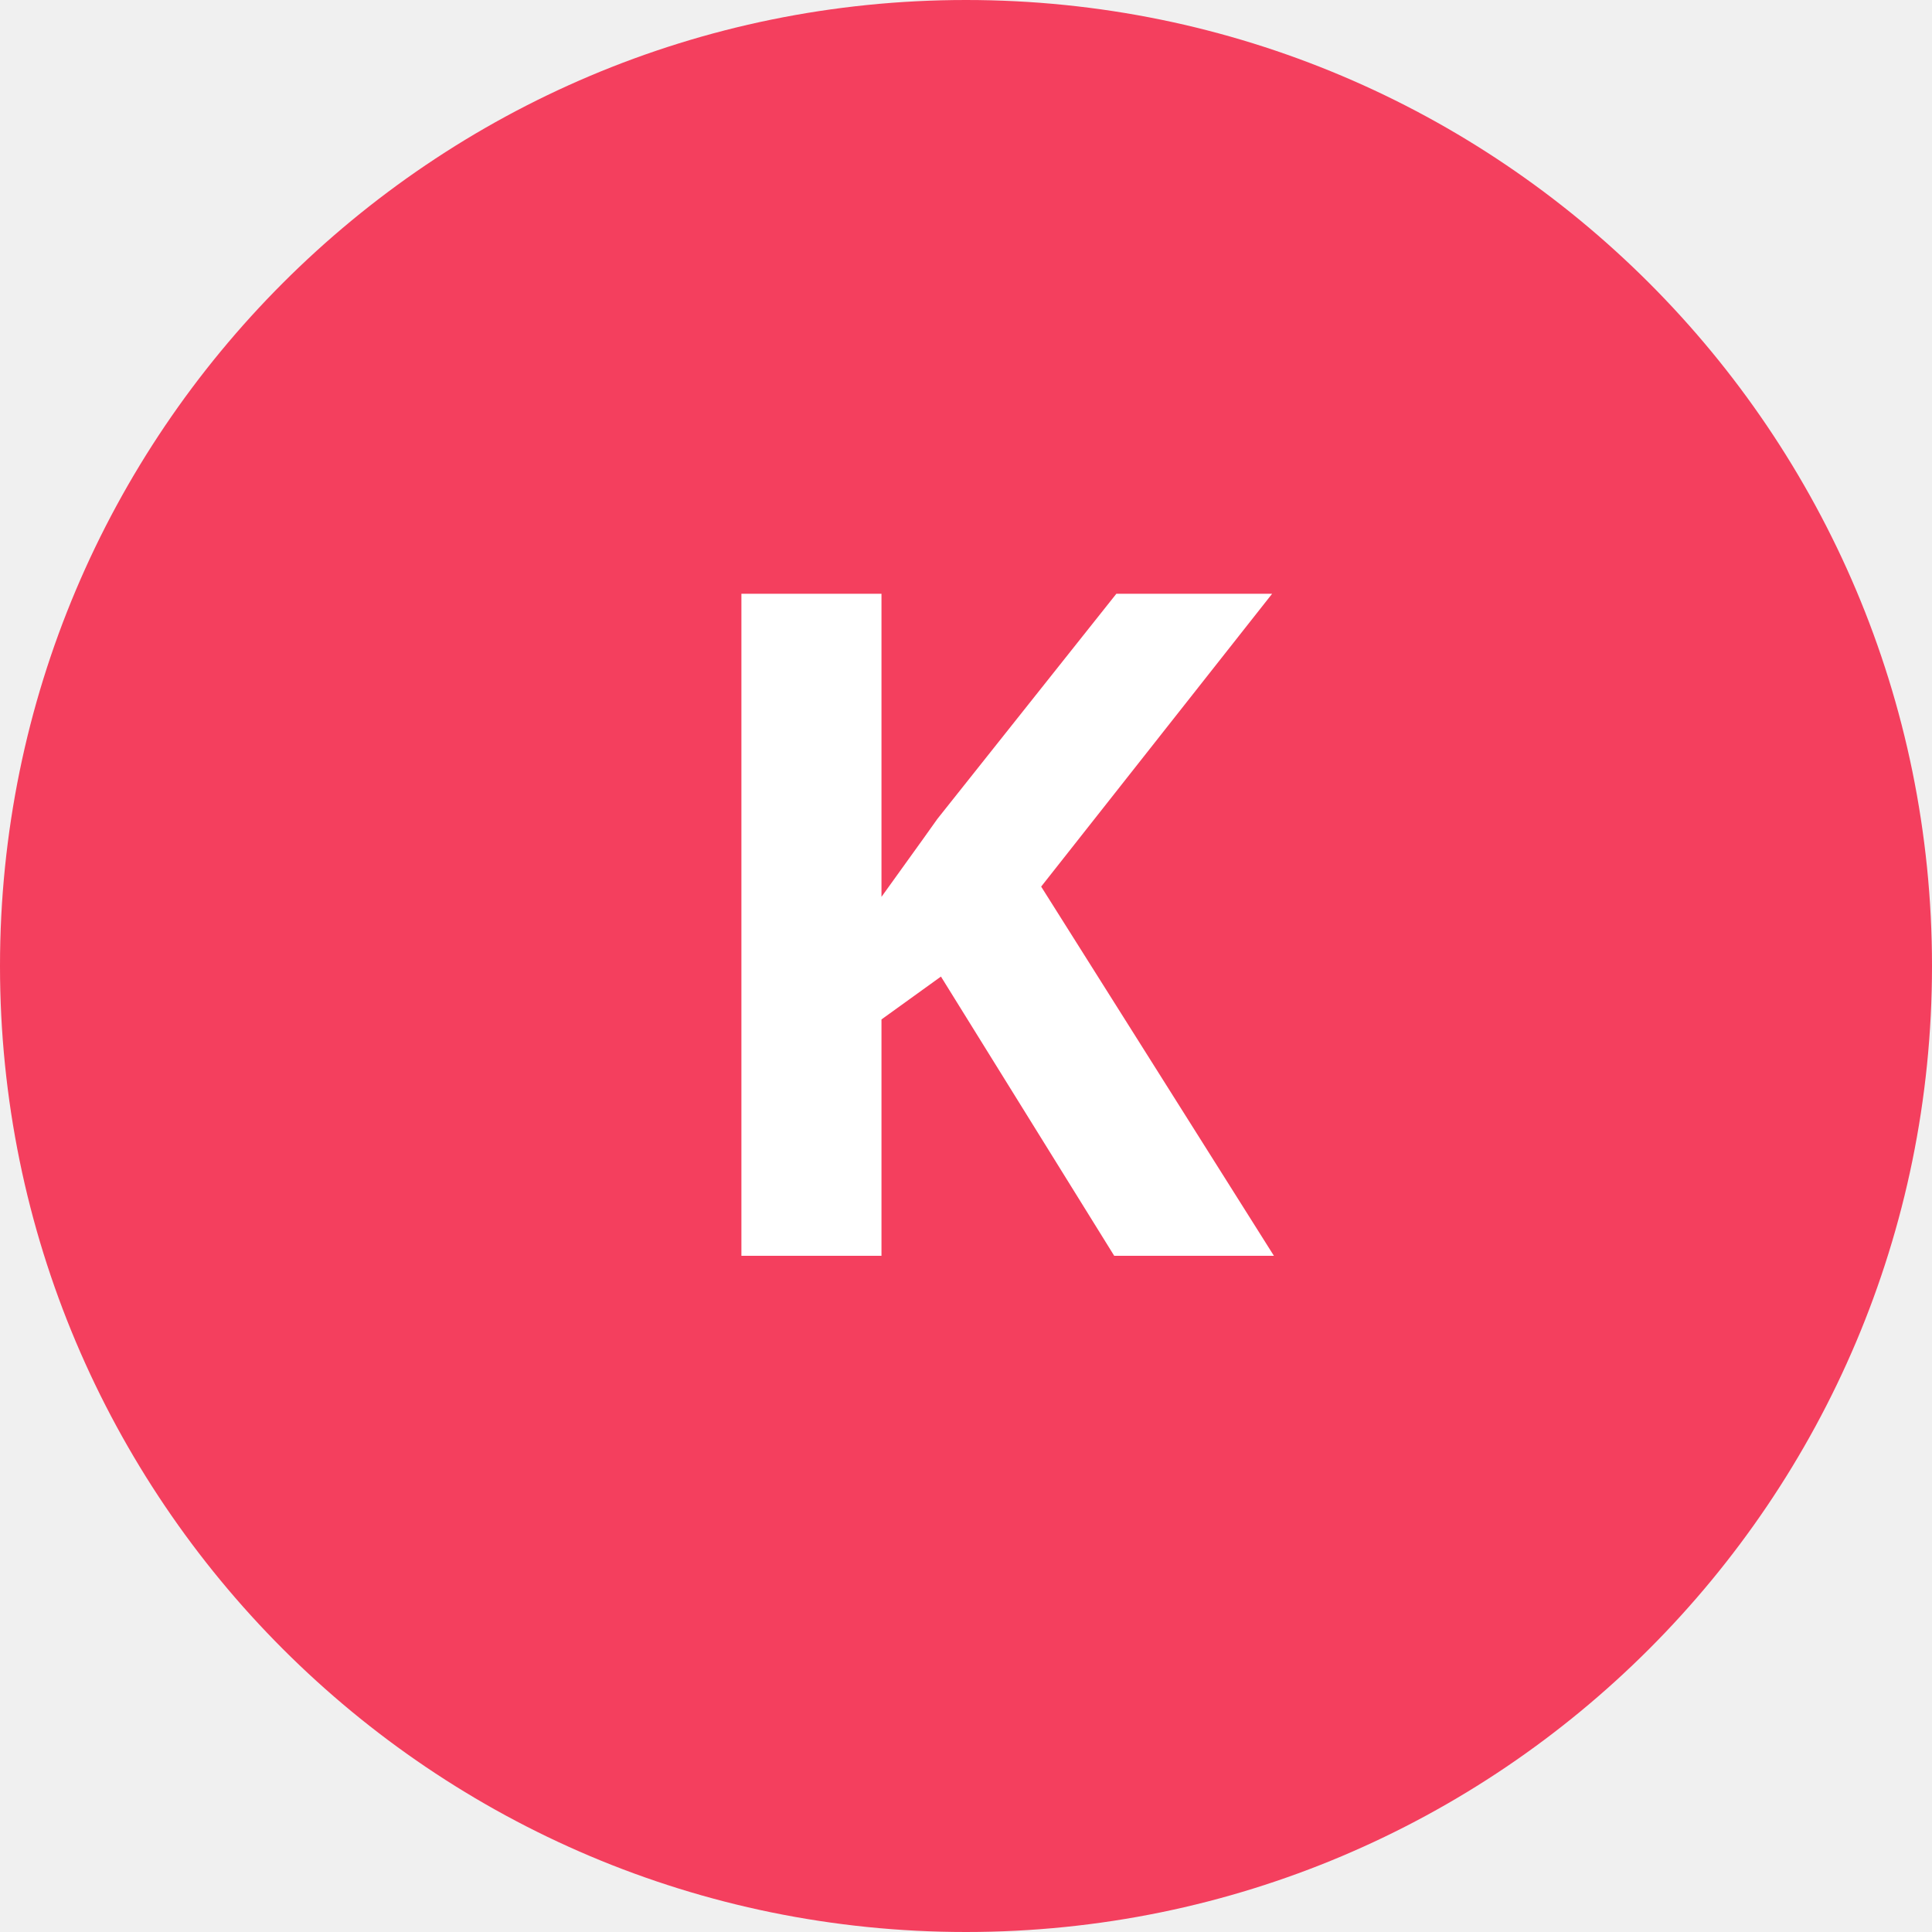
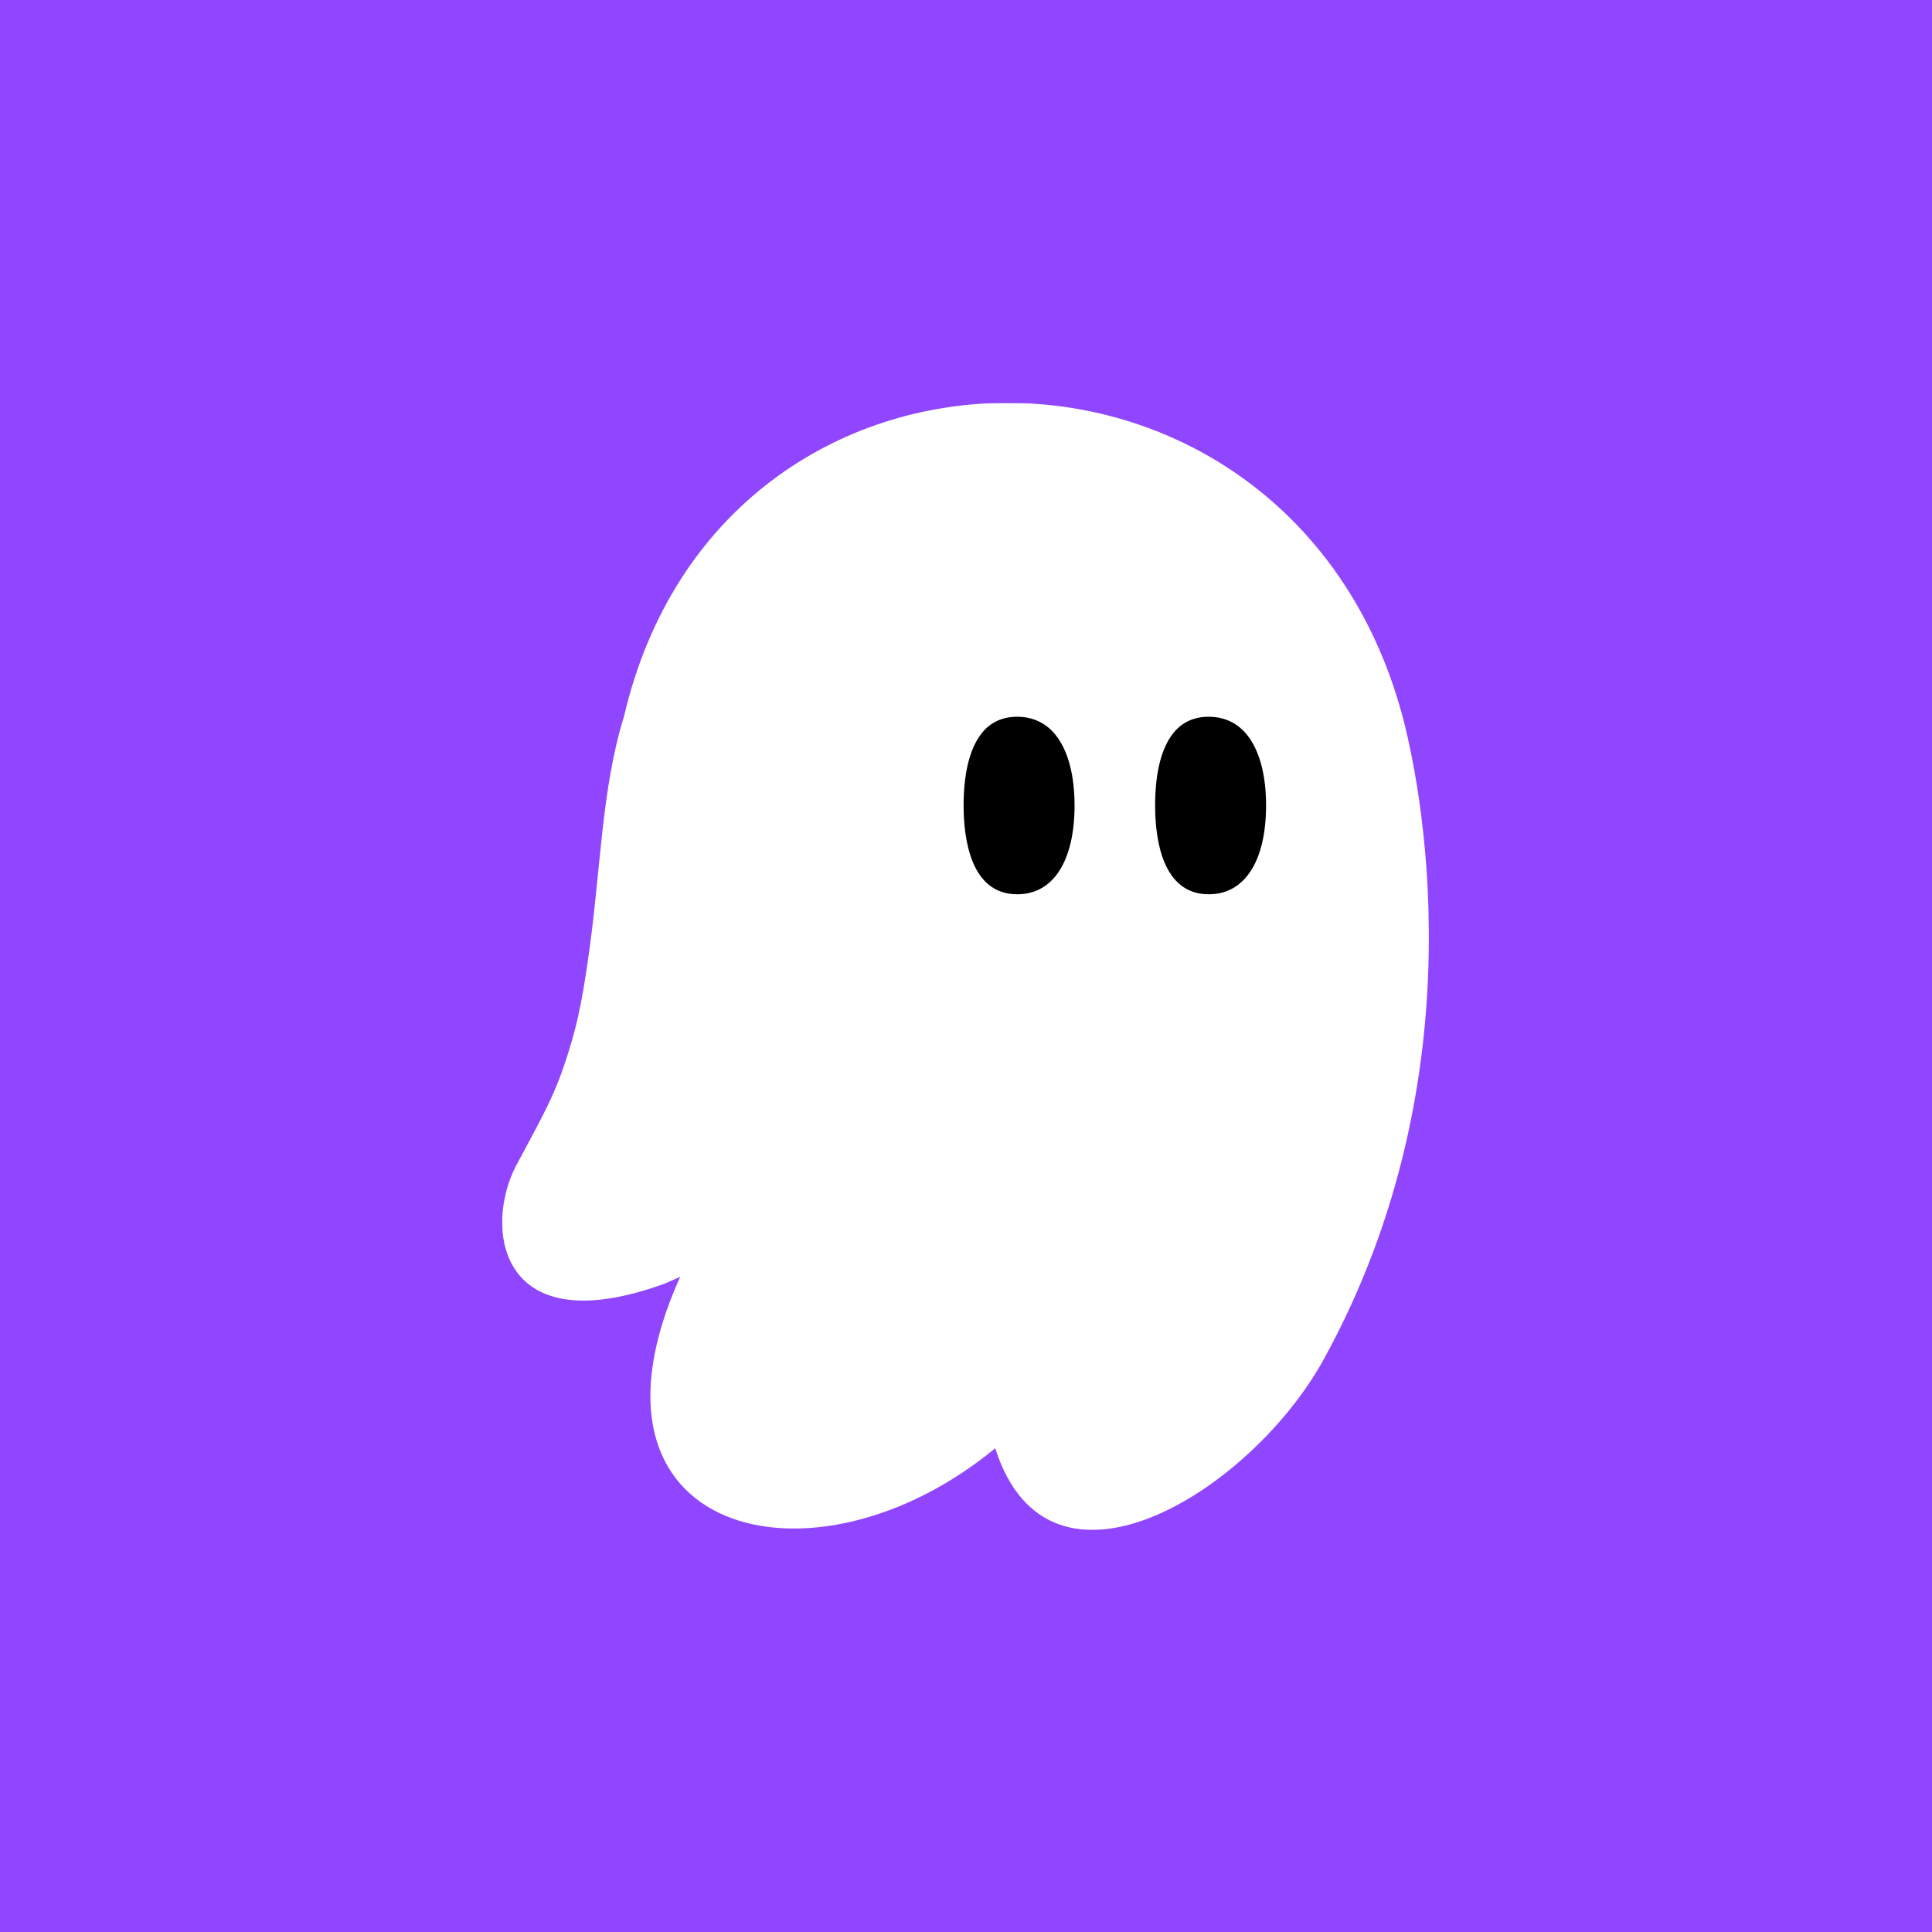
- <svg xmlns="http://www.w3.org/2000/svg" viewBox="0 0 100 100" fill="none">
-   <circle cx="50" cy="50" r="50" fill="#f43f5e" />
-   <text x="50" y="65" text-anchor="middle" font-family="system-ui" font-size="48" font-weight="600" fill="white">K</text>
+ <svg xmlns="http://www.w3.org/2000/svg" fill="none" height="96" viewBox="0 0 96 96" width="96">
+   <mask id="a" height="57" maskUnits="userSpaceOnUse" width="47" x="24" y="20">
+     <path d="m70.999 20.026h-46.06v56h46.06z" fill="#fff" />
+   </mask>
+   <path d="m0 0h96v96h-96z" fill="#9046ff" />
+   <g mask="url(#a)">
+     <path d="m33.807 63.422c-5.792 12.827 6.545 16.047 15.645 8.54 2.678 8.417 12.705 2.135 16.31-4.392 7.928-14.385 4.725-29.05 3.902-32.077-5.635-20.632-33.81-20.668-38.657.105-1.137 3.64-1.155 7.77-1.785 12.057-.315 2.17-.56 3.553-1.383 5.827-.49 1.313-1.137 2.468-2.188 4.428-1.61 3.045-.927 8.908 7.402 5.863l.787-.35z" fill="#fff" />
+     <g fill="#000">
+       <path d="m50.541 44.436c-2.31 0-2.66-2.765-2.66-4.41 0-1.488.263-2.66.77-3.413.437-.665 1.085-.998 1.89-.998.805 0 1.505.333 1.995 1.015.56.77.858 1.942.858 3.395 0 2.765-1.067 4.41-2.835 4.41z" />
+       <path d="m60.057 44.436c-2.31 0-2.66-2.765-2.66-4.41 0-1.488.262-2.66.77-3.413.437-.665 1.085-.998 1.89-.998.805 0 1.505.333 1.995 1.015.56.77.858 1.942.858 3.395 0 2.765-1.067 4.41-2.835 4.41z" />
+     </g>
+   </g>
</svg>
